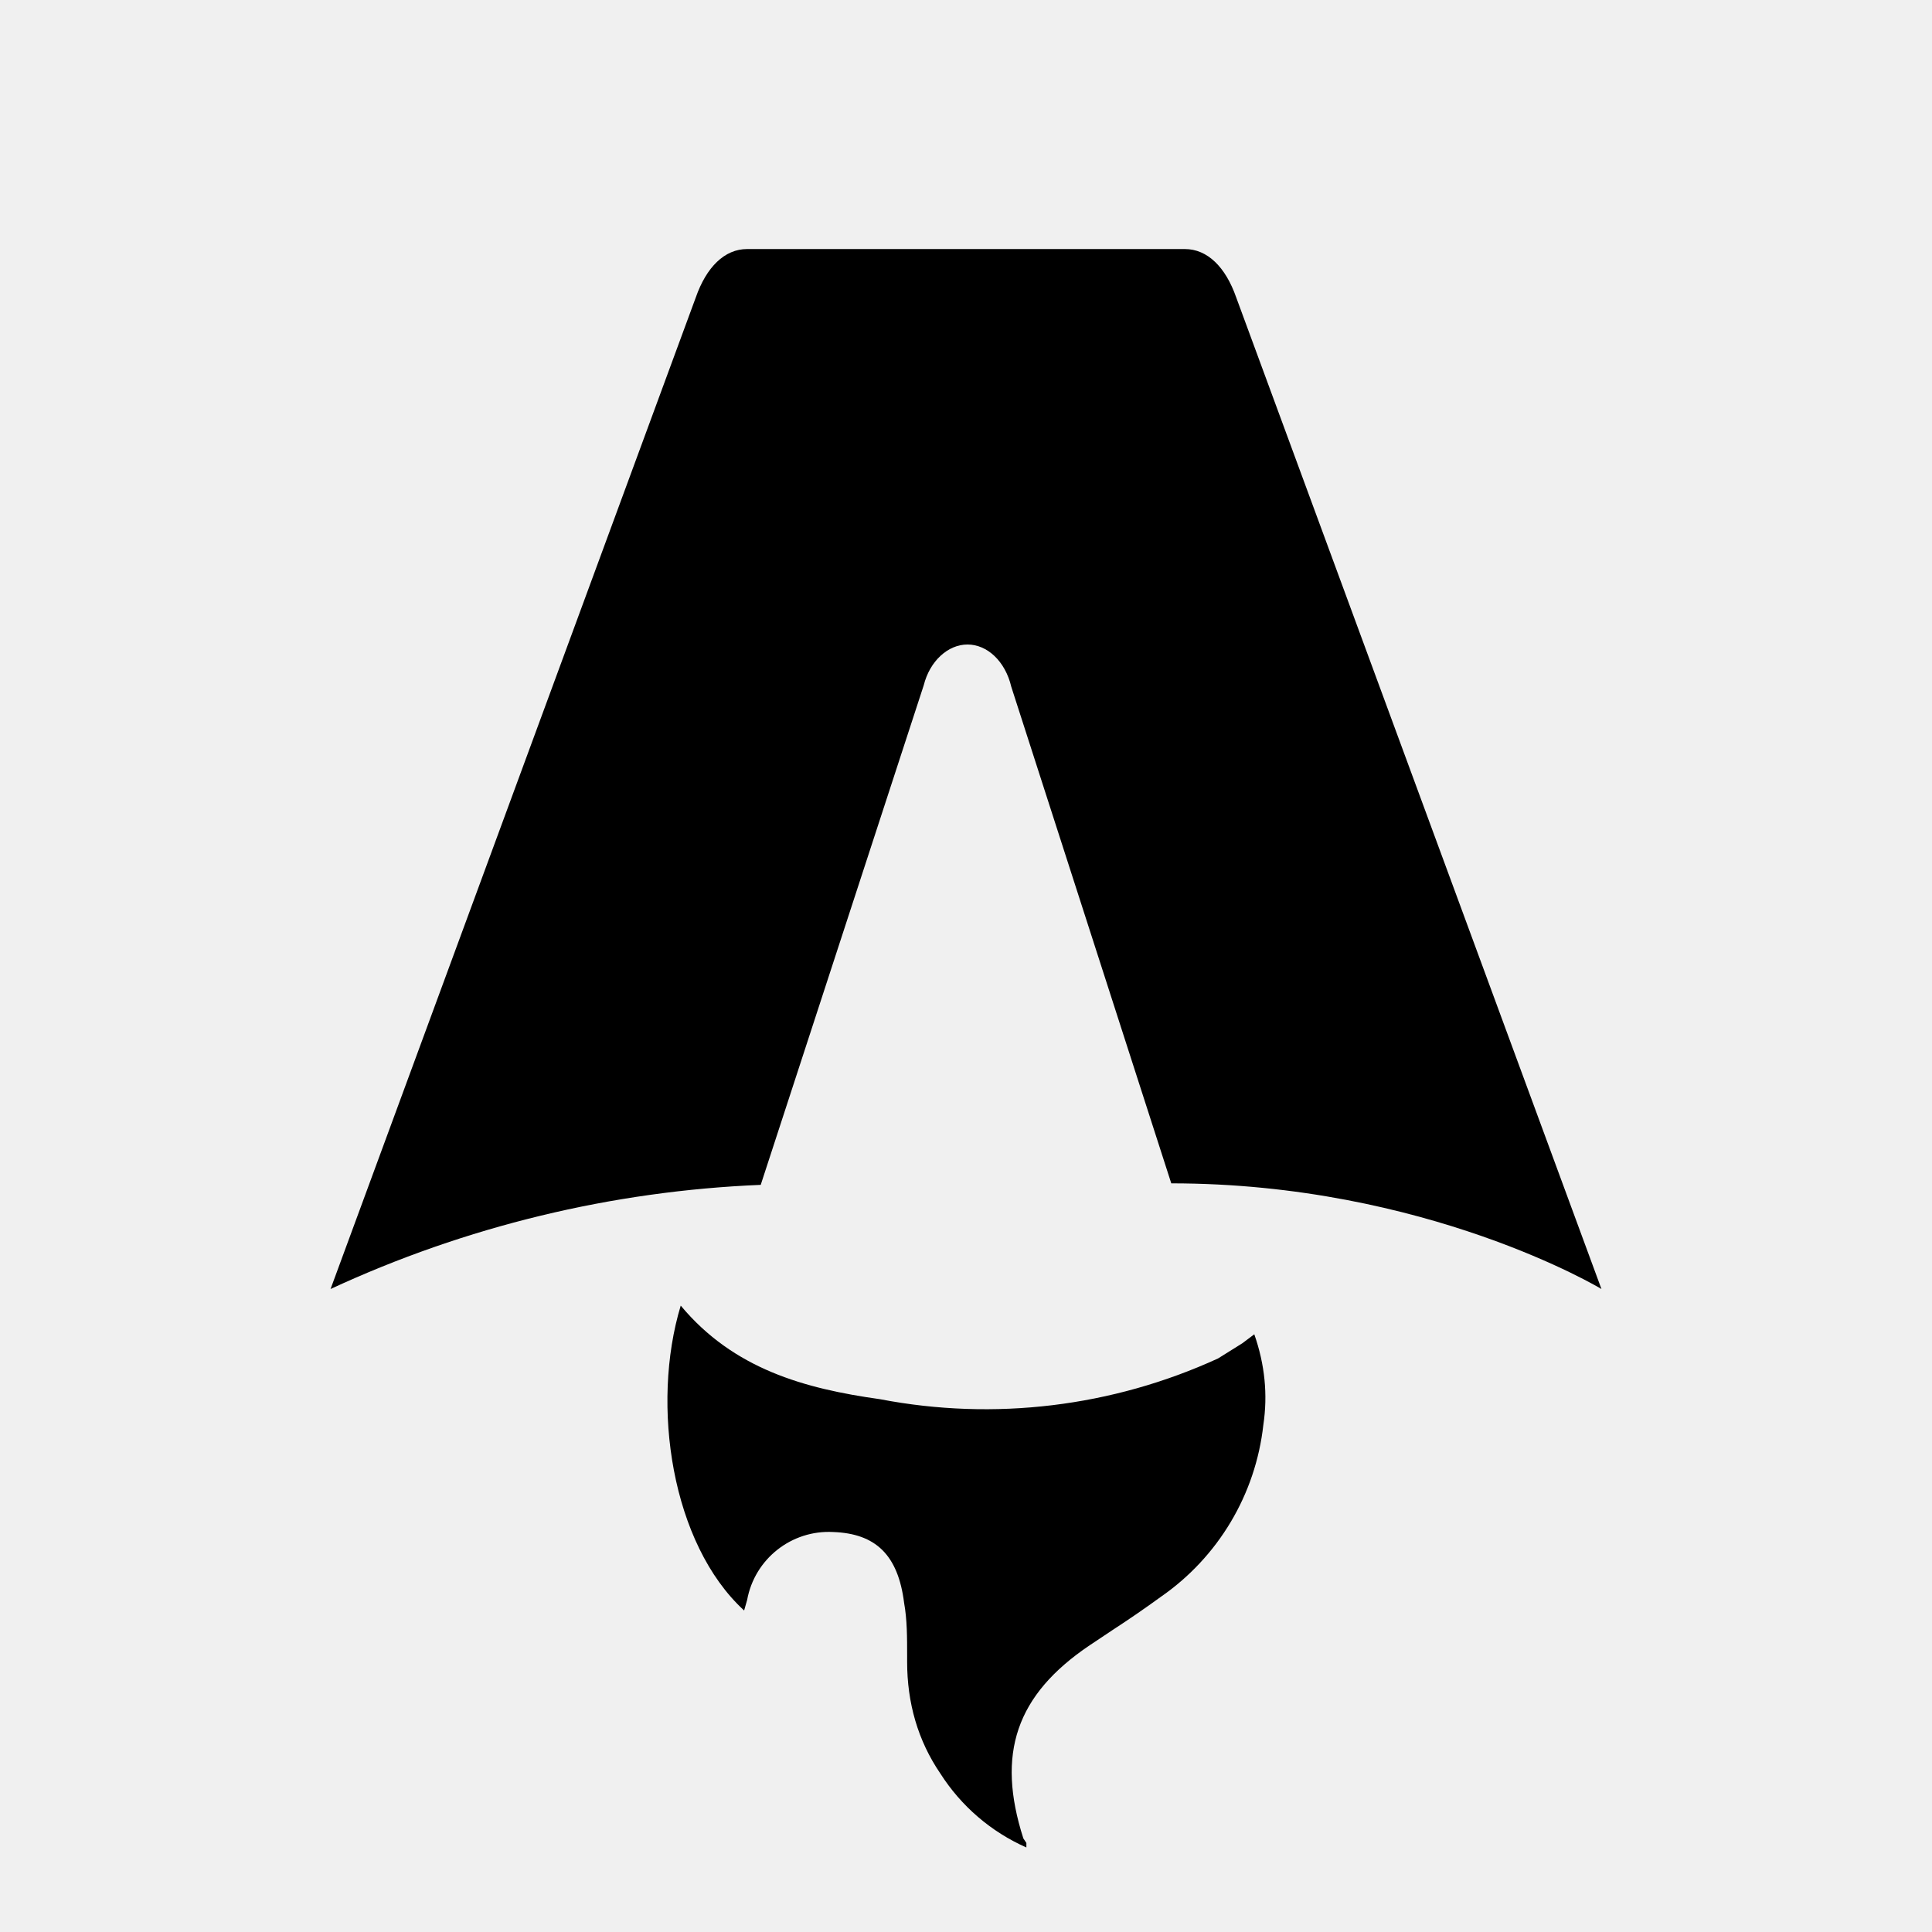
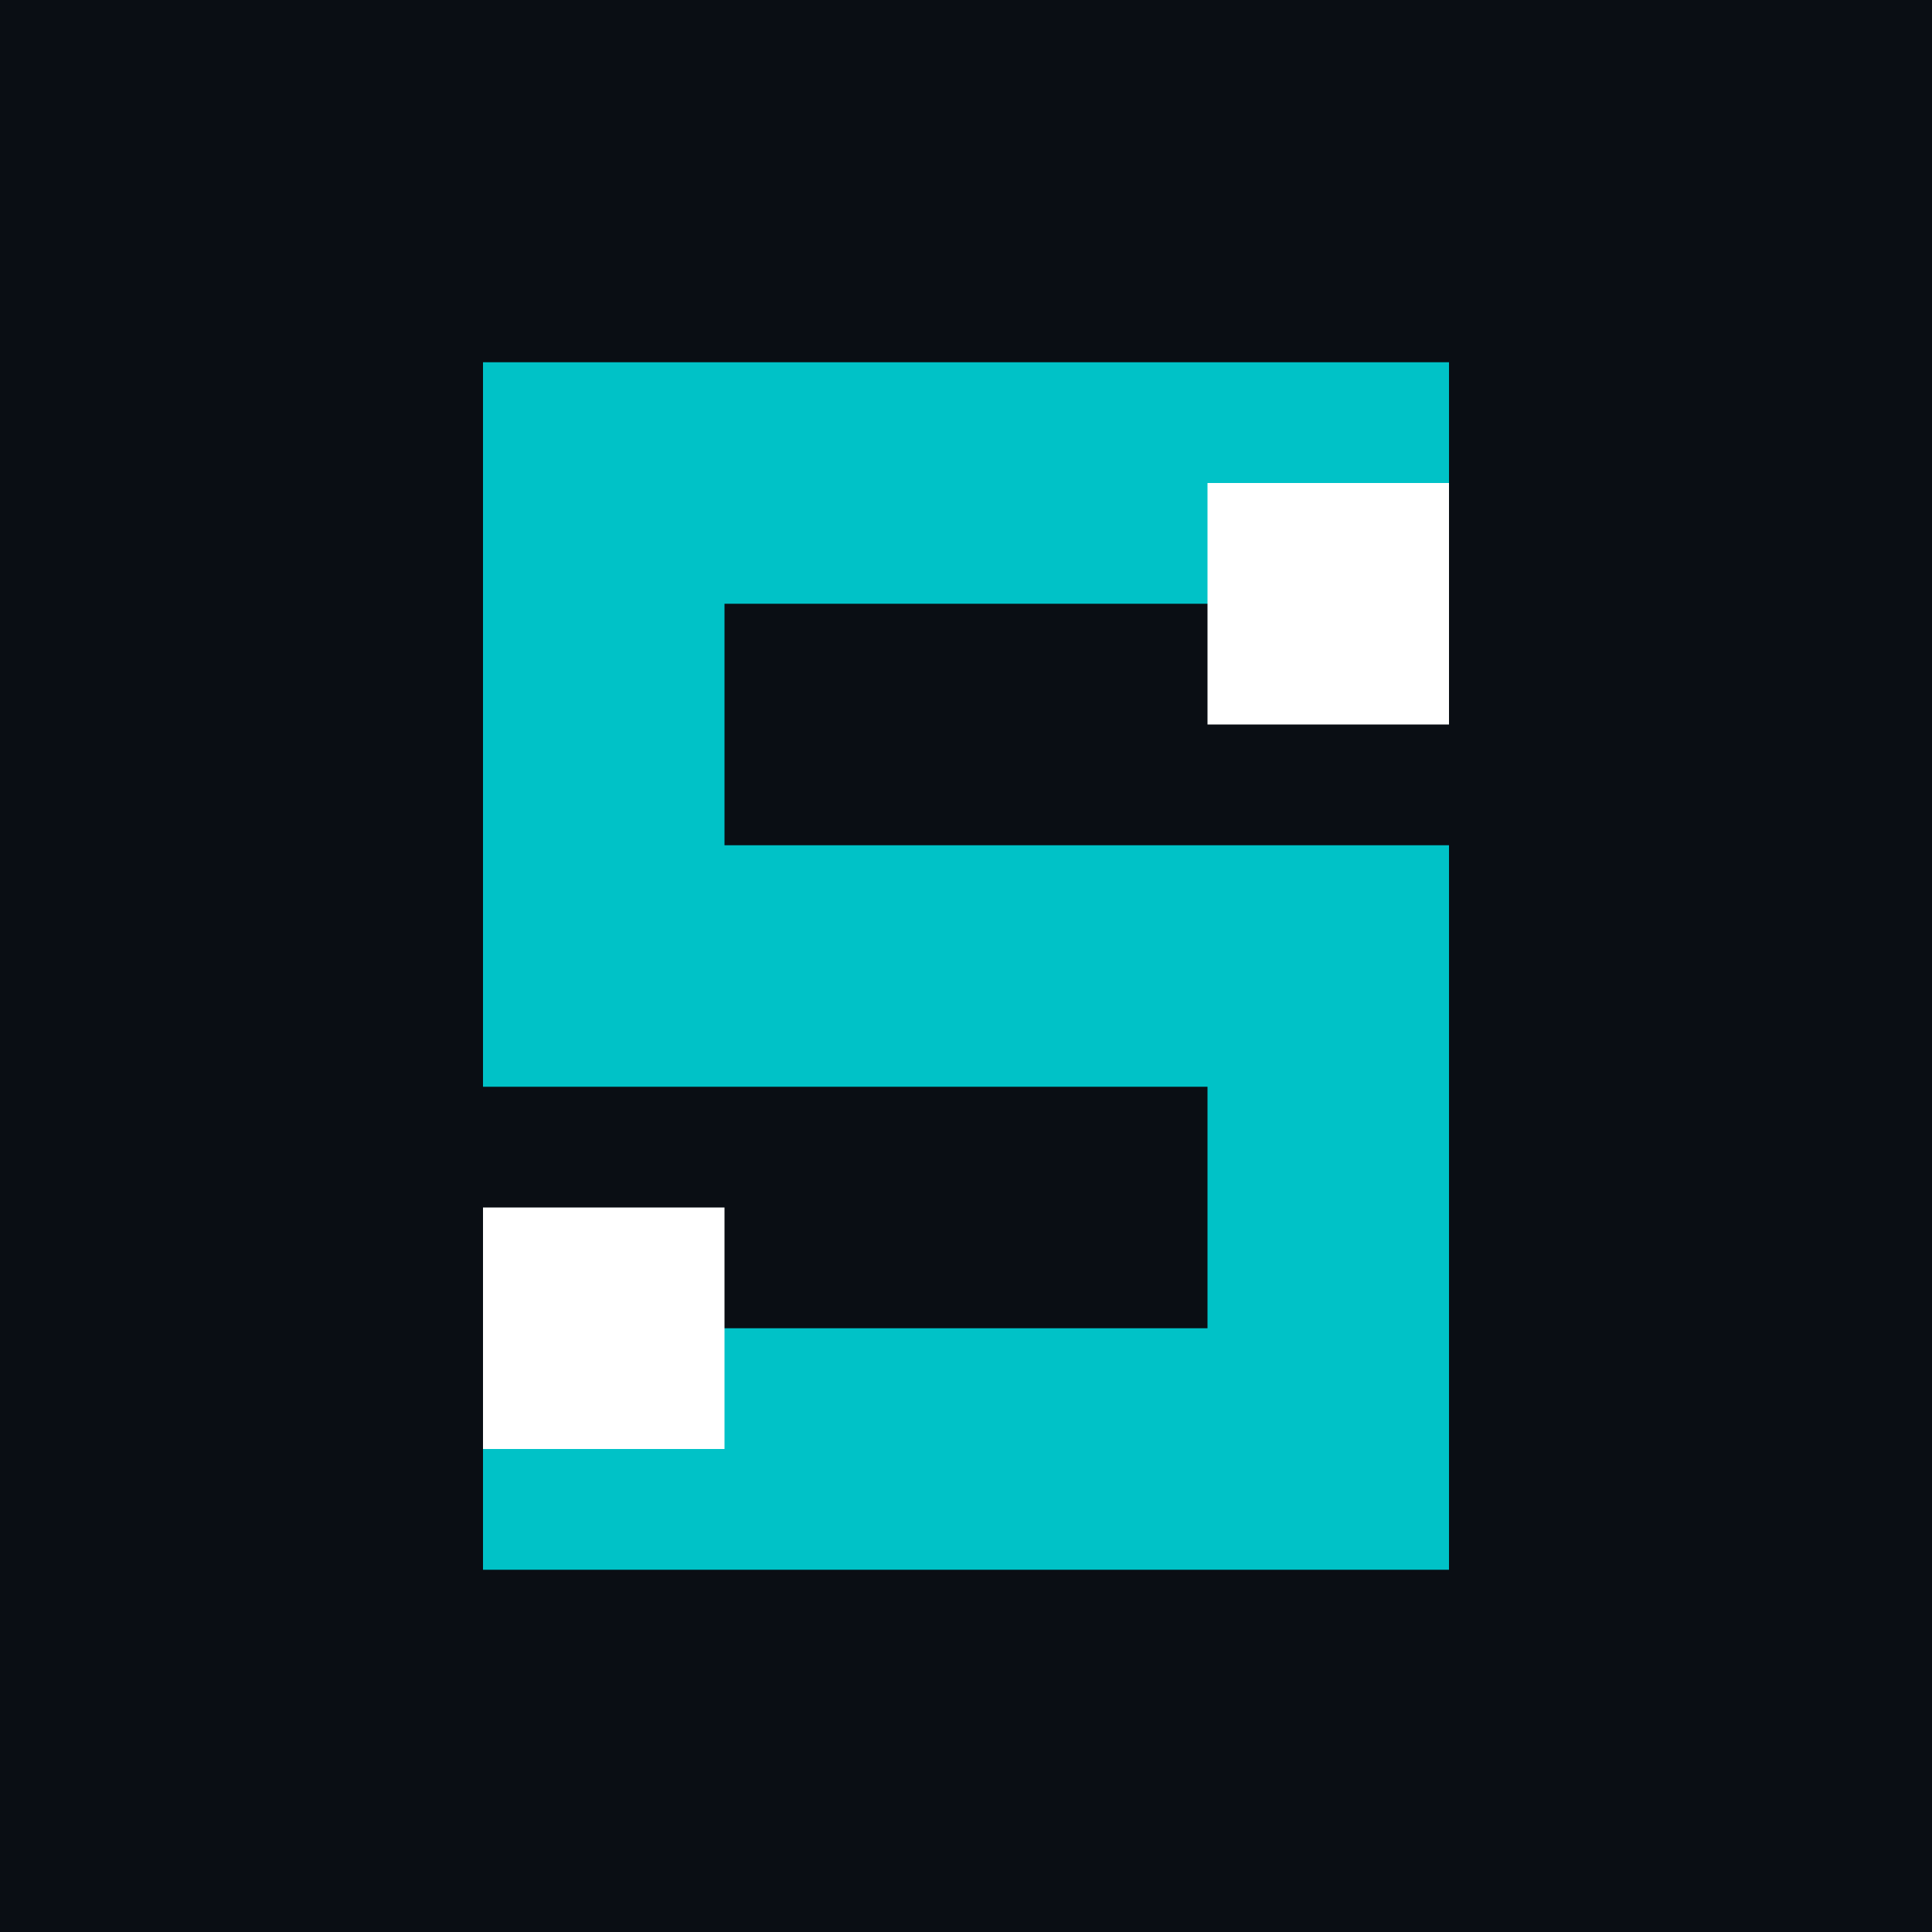
- <svg xmlns="http://www.w3.org/2000/svg" fill="none" viewBox="0 0 128 128">
-   <path d="M50.4 78.5a75.1 75.1 0 0 0-28.5 6.9l24.2-65.7c.7-2 1.9-3.2 3.4-3.2h29c1.5 0 2.7 1.2 3.4 3.2l24.2 65.7s-11.6-7-28.5-7L67 45.5c-.4-1.7-1.6-2.8-2.9-2.8-1.3 0-2.5 1.1-2.9 2.7L50.4 78.5Zm-1.1 28.2Zm-4.2-20.2c-2 6.6-.6 15.8 4.2 20.2a17.5 17.5 0 0 1 .2-.7 5.5 5.5 0 0 1 5.7-4.5c2.8.1 4.3 1.5 4.7 4.7.2 1.1.2 2.3.2 3.5v.4c0 2.7.7 5.2 2.2 7.4a13 13 0 0 0 5.7 4.9v-.3l-.2-.3c-1.8-5.6-.5-9.5 4.4-12.8l1.5-1a73 73 0 0 0 3.2-2.2 16 16 0 0 0 6.8-11.4c.3-2 .1-4-.6-6l-.8.6-1.6 1a37 37 0 0 1-22.4 2.7c-5-.7-9.7-2-13.2-6.2Z" />
-   <style>
-         path { fill: #000; }
-         @media (prefers-color-scheme: dark) {
-             path { fill: #FFF; }
-         }
-     </style>
+ <svg xmlns="http://www.w3.org/2000/svg" width="32" height="32" viewBox="0 0 32 32">
+   <rect width="32" height="32" fill="#0a0e14" />
+   <path d="M 8 6 L 24 6 L 24 10 L 12 10 L 12 14 L 24 14 L 24 26 L 8 26 L 8 22 L 20 22 L 20 18 L 8 18 L 8 6 Z" fill="#00c2c7" />
+   <rect x="20" y="8" width="4" height="4" fill="#ffffff" />
+   <rect x="8" y="20" width="4" height="4" fill="#ffffff" />
</svg>
